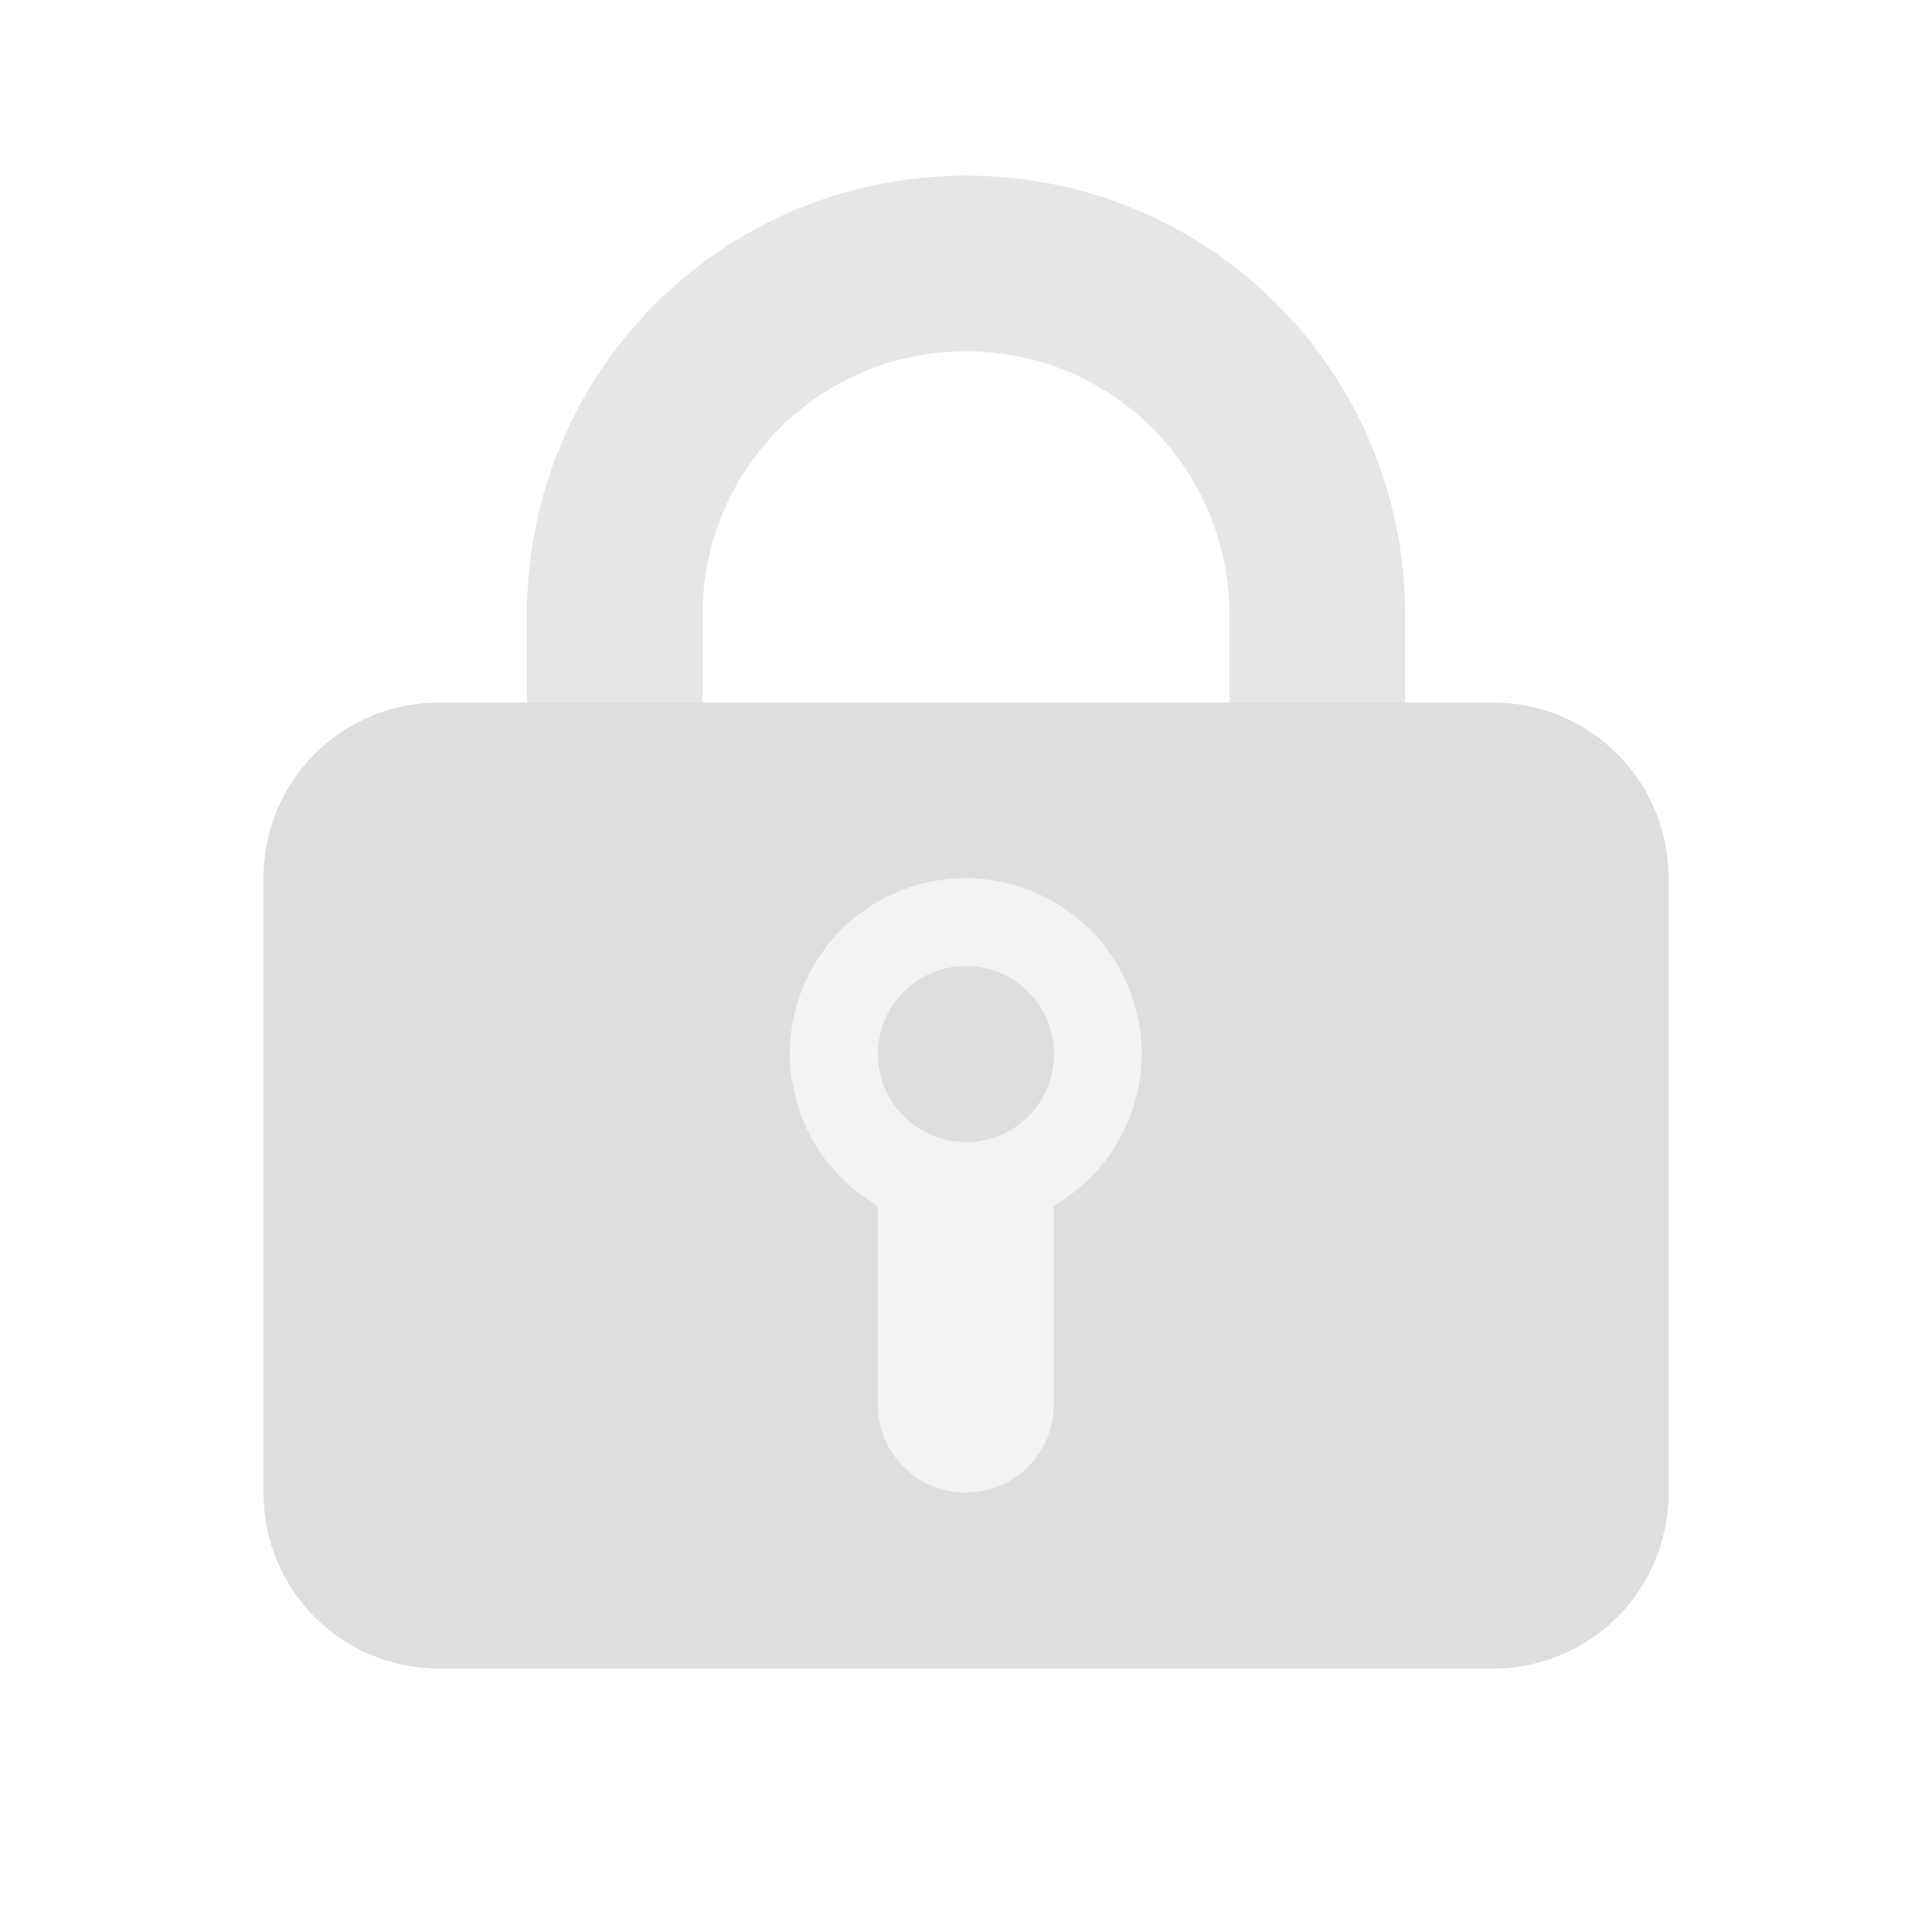
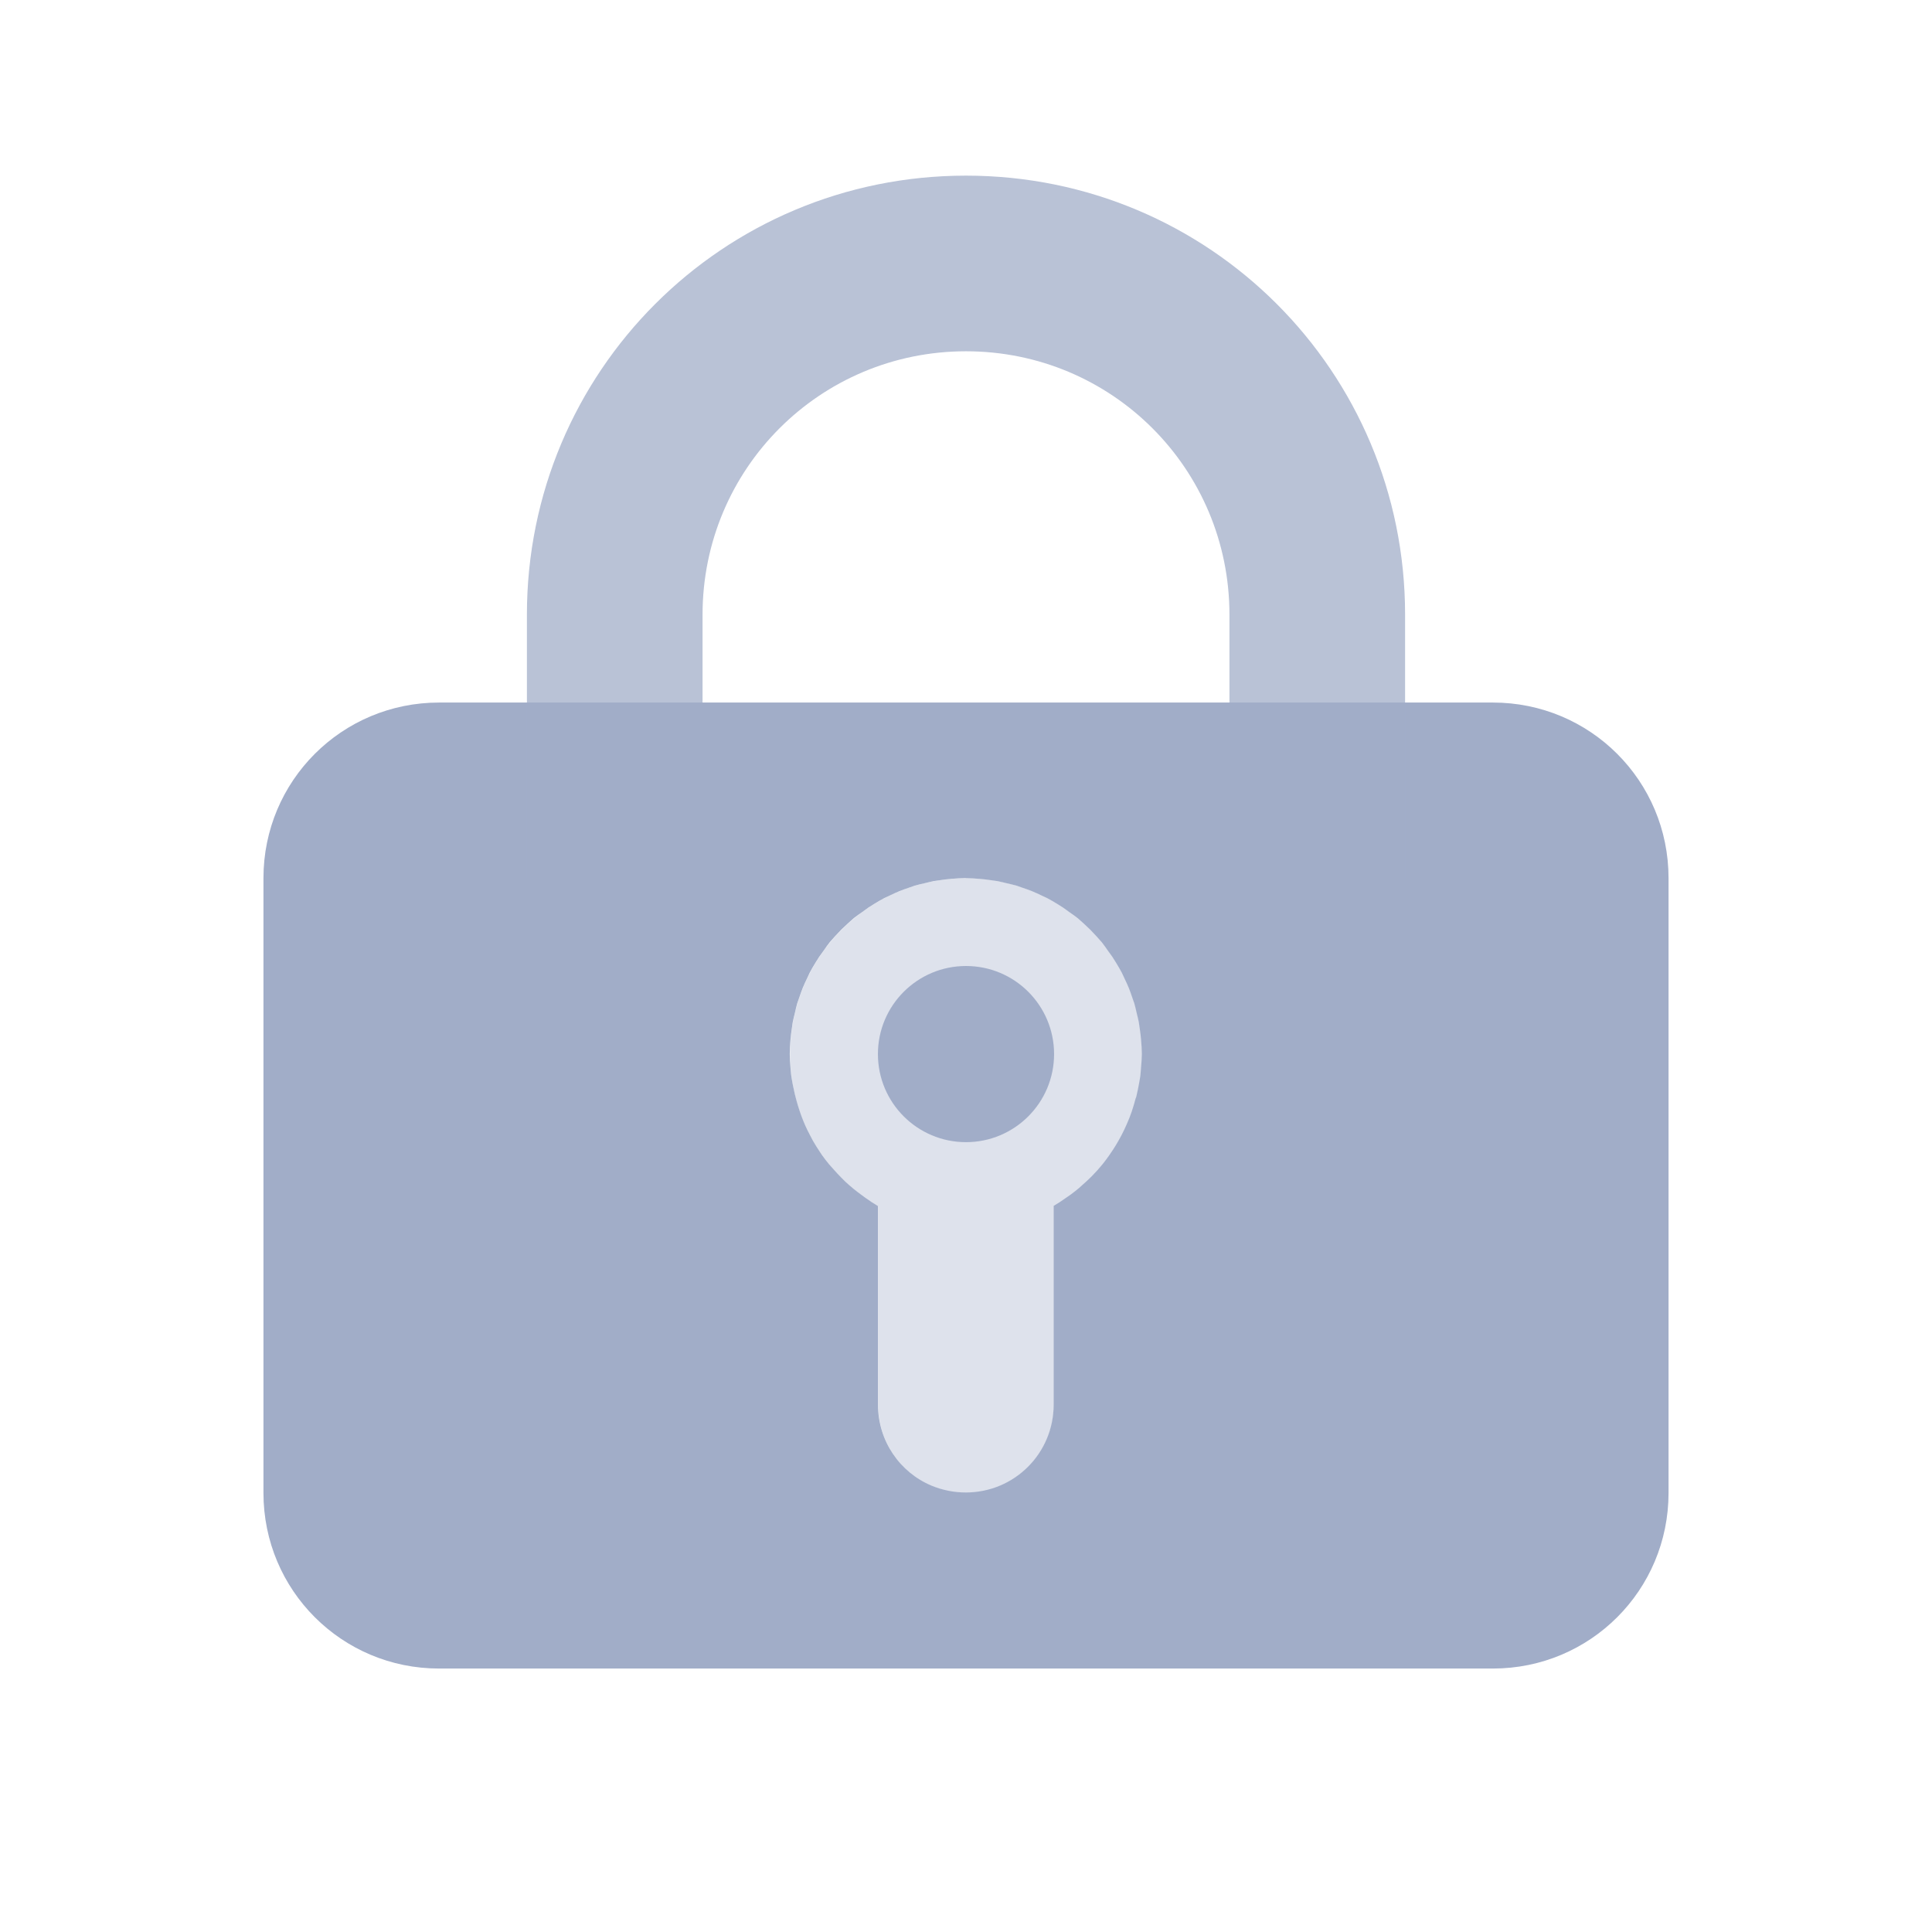
<svg xmlns="http://www.w3.org/2000/svg" id="svg7384" width="22" height="22" enable-background="new" version="1.1">
  <defs id="defs3">
-     <style id="current-color-scheme" type="text/css">.ColorScheme-Text { color:#dedede; } .ColorScheme-Highlight { color:#5294e2; } .ColorScheme-ButtonBackground { color:#dedede; }</style>
+     <style id="current-color-scheme" type="text/css">.ColorScheme-Text { color:#a1adc8; } .ColorScheme-Highlight { color:#5294e2; } .ColorScheme-ButtonBackground { color:#a1adc8; }</style>
  </defs>
  <g id="kgpg">
-     <path id="rect836" d="m5 8c-1.108 0-2 0.892-2 2v7c0 1.108 0.892 2 2 2h12c1.108 0 2-0.892 2-2v-7c0-1.108-0.892-2-2-2h-2-1-6-1-2zm6 2a2.003 2.003 0 0 1 0.158 0.008 2.003 2.003 0 0 1 0.135 0.016 2.003 2.003 0 0 1 0.068 0.01 2.003 2.003 0 0 1 0.1 0.023 2.003 2.003 0 0 1 0.117 0.029 2.003 2.003 0 0 1 0.057 0.02 2.003 2.003 0 0 1 0.119 0.043 2.003 2.003 0 0 1 0.104 0.047 2.003 2.003 0 0 1 0.066 0.031 2.003 2.003 0 0 1 0.115 0.066 2.003 2.003 0 0 1 0.068 0.043 2.003 2.003 0 0 1 0.068 0.049 2.003 2.003 0 0 1 0.096 0.07 2.003 2.003 0 0 1 0.07 0.062 2.003 2.003 0 0 1 0.074 0.07 2.003 2.003 0 0 1 0.07 0.074 2.003 2.003 0 0 1 0.062 0.07 2.003 2.003 0 0 1 0.07 0.096 2.003 2.003 0 0 1 0.049 0.068 2.003 2.003 0 0 1 0.043 0.068 2.003 2.003 0 0 1 0.066 0.115 2.003 2.003 0 0 1 0.031 0.066 2.003 2.003 0 0 1 0.047 0.104 2.003 2.003 0 0 1 0.043 0.119 2.003 2.003 0 0 1 0.02 0.057 2.003 2.003 0 0 1 0.029 0.117 2.003 2.003 0 0 1 0.023 0.1 2.003 2.003 0 0 1 0.01 0.068 2.003 2.003 0 0 1 0.016 0.135 2.003 2.003 0 0 1 0.008 0.158 2.003 2.003 0 0 1-0.008 0.148 2.003 2.003 0 0 1-0.008 0.094 2.003 2.003 0 0 1-0.018 0.107 2.003 2.003 0 0 1-0.023 0.111 2.003 2.003 0 0 1-0.006 0.027 2.003 2.003 0 0 1-0.008 0.021 2.003 2.003 0 0 1-0.043 0.145 2.003 2.003 0 0 1-0.027 0.074 2.003 2.003 0 0 1-0.033 0.078 2.003 2.003 0 0 1-0.057 0.119 2.003 2.003 0 0 1-0.035 0.064 2.003 2.003 0 0 1-0.062 0.102 2.003 2.003 0 0 1-0.049 0.072 2.003 2.003 0 0 1-0.066 0.088 2.003 2.003 0 0 1-0.061 0.072 2.003 2.003 0 0 1-0.064 0.068 2.003 2.003 0 0 1-0.08 0.076 2.003 2.003 0 0 1-0.068 0.061 2.003 2.003 0 0 1-0.094 0.074 2.003 2.003 0 0 1-0.059 0.041 2.003 2.003 0 0 1-0.135 0.088v0.086 0.021 2.156c0 0.554-0.446 1-1 1-0.139 0-0.271-0.028-0.391-0.078-0.359-0.151-0.609-0.506-0.609-0.922v-2.156-0.021-0.084a2.003 2.003 0 0 1-0.146-0.096 2.003 2.003 0 0 1-0.045-0.033 2.003 2.003 0 0 1-0.088-0.068 2.003 2.003 0 0 1-0.094-0.082 2.003 2.003 0 0 1-0.045-0.045 2.003 2.003 0 0 1-0.084-0.09 2.003 2.003 0 0 1-0.055-0.062 2.003 2.003 0 0 1-0.082-0.107 2.003 2.003 0 0 1-0.027-0.041 2.003 2.003 0 0 1-0.074-0.119 2.003 2.003 0 0 1-0.035-0.066 2.003 2.003 0 0 1-0.051-0.104 2.003 2.003 0 0 1-0.043-0.105 2.003 2.003 0 0 1-0.021-0.059 2.003 2.003 0 0 1-0.041-0.135 2.003 2.003 0 0 1-0.018-0.07 2.003 2.003 0 0 1-0.02-0.094 2.003 2.003 0 0 1-0.02-0.119 2.003 2.003 0 0 1-0.008-0.086 2.003 2.003 0 0 1-0.008-0.152 2.003 2.003 0 0 1 0.008-0.158 2.003 2.003 0 0 1 0.016-0.135 2.003 2.003 0 0 1 0.01-0.068 2.003 2.003 0 0 1 0.023-0.1 2.003 2.003 0 0 1 0.029-0.117 2.003 2.003 0 0 1 0.02-0.057 2.003 2.003 0 0 1 0.043-0.119 2.003 2.003 0 0 1 0.047-0.104 2.003 2.003 0 0 1 0.031-0.066 2.003 2.003 0 0 1 0.066-0.115 2.003 2.003 0 0 1 0.043-0.068 2.003 2.003 0 0 1 0.049-0.068 2.003 2.003 0 0 1 0.07-0.096 2.003 2.003 0 0 1 0.062-0.07 2.003 2.003 0 0 1 0.07-0.074 2.003 2.003 0 0 1 0.074-0.07 2.003 2.003 0 0 1 0.07-0.062 2.003 2.003 0 0 1 0.096-0.07 2.003 2.003 0 0 1 0.068-0.049 2.003 2.003 0 0 1 0.068-0.043 2.003 2.003 0 0 1 0.115-0.066 2.003 2.003 0 0 1 0.066-0.031 2.003 2.003 0 0 1 0.104-0.047 2.003 2.003 0 0 1 0.119-0.043 2.003 2.003 0 0 1 0.057-0.02 2.003 2.003 0 0 1 0.117-0.029 2.003 2.003 0 0 1 0.1-0.023 2.003 2.003 0 0 1 0.068-0.01 2.003 2.003 0 0 1 0.135-0.016 2.003 2.003 0 0 1 0.158-0.008z" fill="#dedede" />
-     <path id="path832" d="m11 10a2.003 2.003 0 0 0-2.004 2.004 2.003 2.003 0 0 0 1.004 1.734v2.262c0 0.554 0.446 1 1 1s1-0.446 1-1v-2.264a2.003 2.003 0 0 0 1.004-1.732 2.003 2.003 0 0 0-2.004-2.004z" fill="#dedede" opacity=".35" />
+     <path id="rect836" d="m5 8c-1.108 0-2 0.892-2 2v7c0 1.108 0.892 2 2 2h12c1.108 0 2-0.892 2-2v-7c0-1.108-0.892-2-2-2h-2-1-6-1-2zm6 2a2.003 2.003 0 0 1 0.158 0.008 2.003 2.003 0 0 1 0.135 0.016 2.003 2.003 0 0 1 0.068 0.01 2.003 2.003 0 0 1 0.1 0.023 2.003 2.003 0 0 1 0.117 0.029 2.003 2.003 0 0 1 0.057 0.02 2.003 2.003 0 0 1 0.119 0.043 2.003 2.003 0 0 1 0.104 0.047 2.003 2.003 0 0 1 0.066 0.031 2.003 2.003 0 0 1 0.115 0.066 2.003 2.003 0 0 1 0.068 0.043 2.003 2.003 0 0 1 0.068 0.049 2.003 2.003 0 0 1 0.096 0.07 2.003 2.003 0 0 1 0.07 0.062 2.003 2.003 0 0 1 0.074 0.07 2.003 2.003 0 0 1 0.07 0.074 2.003 2.003 0 0 1 0.062 0.07 2.003 2.003 0 0 1 0.07 0.096 2.003 2.003 0 0 1 0.049 0.068 2.003 2.003 0 0 1 0.043 0.068 2.003 2.003 0 0 1 0.066 0.115 2.003 2.003 0 0 1 0.031 0.066 2.003 2.003 0 0 1 0.047 0.104 2.003 2.003 0 0 1 0.043 0.119 2.003 2.003 0 0 1 0.02 0.057 2.003 2.003 0 0 1 0.029 0.117 2.003 2.003 0 0 1 0.023 0.1 2.003 2.003 0 0 1 0.01 0.068 2.003 2.003 0 0 1 0.016 0.135 2.003 2.003 0 0 1 0.008 0.158 2.003 2.003 0 0 1-0.008 0.148 2.003 2.003 0 0 1-0.008 0.094 2.003 2.003 0 0 1-0.018 0.107 2.003 2.003 0 0 1-0.023 0.111 2.003 2.003 0 0 1-0.006 0.027 2.003 2.003 0 0 1-0.008 0.021 2.003 2.003 0 0 1-0.043 0.145 2.003 2.003 0 0 1-0.027 0.074 2.003 2.003 0 0 1-0.033 0.078 2.003 2.003 0 0 1-0.057 0.119 2.003 2.003 0 0 1-0.035 0.064 2.003 2.003 0 0 1-0.062 0.102 2.003 2.003 0 0 1-0.049 0.072 2.003 2.003 0 0 1-0.066 0.088 2.003 2.003 0 0 1-0.061 0.072 2.003 2.003 0 0 1-0.064 0.068 2.003 2.003 0 0 1-0.08 0.076 2.003 2.003 0 0 1-0.068 0.061 2.003 2.003 0 0 1-0.094 0.074 2.003 2.003 0 0 1-0.059 0.041 2.003 2.003 0 0 1-0.135 0.088v0.086 0.021 2.156c0 0.554-0.446 1-1 1-0.139 0-0.271-0.028-0.391-0.078-0.359-0.151-0.609-0.506-0.609-0.922v-2.156-0.021-0.084a2.003 2.003 0 0 1-0.146-0.096 2.003 2.003 0 0 1-0.045-0.033 2.003 2.003 0 0 1-0.088-0.068 2.003 2.003 0 0 1-0.094-0.082 2.003 2.003 0 0 1-0.045-0.045 2.003 2.003 0 0 1-0.084-0.09 2.003 2.003 0 0 1-0.055-0.062 2.003 2.003 0 0 1-0.082-0.107 2.003 2.003 0 0 1-0.027-0.041 2.003 2.003 0 0 1-0.074-0.119 2.003 2.003 0 0 1-0.035-0.066 2.003 2.003 0 0 1-0.051-0.104 2.003 2.003 0 0 1-0.043-0.105 2.003 2.003 0 0 1-0.021-0.059 2.003 2.003 0 0 1-0.041-0.135 2.003 2.003 0 0 1-0.018-0.07 2.003 2.003 0 0 1-0.02-0.094 2.003 2.003 0 0 1-0.02-0.119 2.003 2.003 0 0 1-0.008-0.086 2.003 2.003 0 0 1-0.008-0.152 2.003 2.003 0 0 1 0.008-0.158 2.003 2.003 0 0 1 0.016-0.135 2.003 2.003 0 0 1 0.01-0.068 2.003 2.003 0 0 1 0.023-0.1 2.003 2.003 0 0 1 0.029-0.117 2.003 2.003 0 0 1 0.02-0.057 2.003 2.003 0 0 1 0.043-0.119 2.003 2.003 0 0 1 0.047-0.104 2.003 2.003 0 0 1 0.031-0.066 2.003 2.003 0 0 1 0.066-0.115 2.003 2.003 0 0 1 0.043-0.068 2.003 2.003 0 0 1 0.049-0.068 2.003 2.003 0 0 1 0.07-0.096 2.003 2.003 0 0 1 0.062-0.07 2.003 2.003 0 0 1 0.07-0.074 2.003 2.003 0 0 1 0.074-0.07 2.003 2.003 0 0 1 0.07-0.062 2.003 2.003 0 0 1 0.096-0.07 2.003 2.003 0 0 1 0.068-0.049 2.003 2.003 0 0 1 0.068-0.043 2.003 2.003 0 0 1 0.115-0.066 2.003 2.003 0 0 1 0.066-0.031 2.003 2.003 0 0 1 0.104-0.047 2.003 2.003 0 0 1 0.119-0.043 2.003 2.003 0 0 1 0.057-0.02 2.003 2.003 0 0 1 0.117-0.029 2.003 2.003 0 0 1 0.1-0.023 2.003 2.003 0 0 1 0.068-0.01 2.003 2.003 0 0 1 0.135-0.016 2.003 2.003 0 0 1 0.158-0.008z" fill="#a1adc8" />
+     <path id="path832" d="m11 10a2.003 2.003 0 0 0-2.004 2.004 2.003 2.003 0 0 0 1.004 1.734v2.262c0 0.554 0.446 1 1 1s1-0.446 1-1v-2.264a2.003 2.003 0 0 0 1.004-1.732 2.003 2.003 0 0 0-2.004-2.004z" fill="#a1adc8" opacity=".35" />
    <rect id="rect4192" x="-4.2692e-11" y="-2.6673e-11" width="22" height="22" opacity="0" />
    <rect id="rect5737-9" transform="rotate(-90)" x="-18.997" y="2.998" width="16" height="16" color="#bebebe" fill="none" />
-     <circle id="circle843" cx="11" cy="12.003" r="1.003" fill="#dedede" />
-     <path id="rect858" d="m11 2c-2.77 0-5 2.23-5 5v3h2v-3c0-1.662 1.338-3 3-3 1.662 0 3 1.338 3 3v3h2v-3c0-2.77-2.23-5-5-5z" fill="#dedede" opacity=".75" />
+     <circle id="circle843" cx="11" cy="12.003" r="1.003" fill="#a1adc8" />
+     <path id="rect858" d="m11 2c-2.77 0-5 2.23-5 5v3h2v-3c0-1.662 1.338-3 3-3 1.662 0 3 1.338 3 3v3h2v-3c0-2.77-2.23-5-5-5z" fill="#a1adc8" opacity=".75" />
  </g>
  <g id="16-16-kgpg">
-     <path id="path65" d="m42 4c-2.216 0-4 1.822-4 4.062v1.938h2v-2c0-1.108 0.892-2 2-2s2 0.892 2 2v2h2v-1.938c0-2.24-1.784-4.062-4-4.062z" color="#000000" enable-background="accumulate" fill="#dedede" opacity=".75" />
+     <path id="path65" d="m42 4c-2.216 0-4 1.822-4 4.062v1.938h2v-2c0-1.108 0.892-2 2-2s2 0.892 2 2v2h2v-1.938c0-2.24-1.784-4.062-4-4.062z" color="#000000" enable-background="accumulate" fill="#a1adc8" opacity=".75" />
    <rect id="rect67" transform="rotate(-90)" x="-18.997" y="33.997" width="16" height="16" color="#bebebe" fill="none" />
-     <g fill="#dedede">
+     <g fill="#a1adc8">
      <circle id="path883" cx="42" cy="14" r="2" opacity=".35" />
      <circle id="circle885" cx="42" cy="14" r="1" />
      <path id="path892" d="m36 10c-0.554 0-1 0.446-1 1v6c0 0.554 0.446 1 1 1h12c0.554 0 1-0.446 1-1v-6c0-0.554-0.446-1-1-1h-2-2-4-2-2zm6 2a2 2 0 0 1 2 2 2 2 0 0 1-2 2 2 2 0 0 1-2-2 2 2 0 0 1 2-2z" color="#000000" enable-background="accumulate" />
    </g>
  </g>
</svg>
